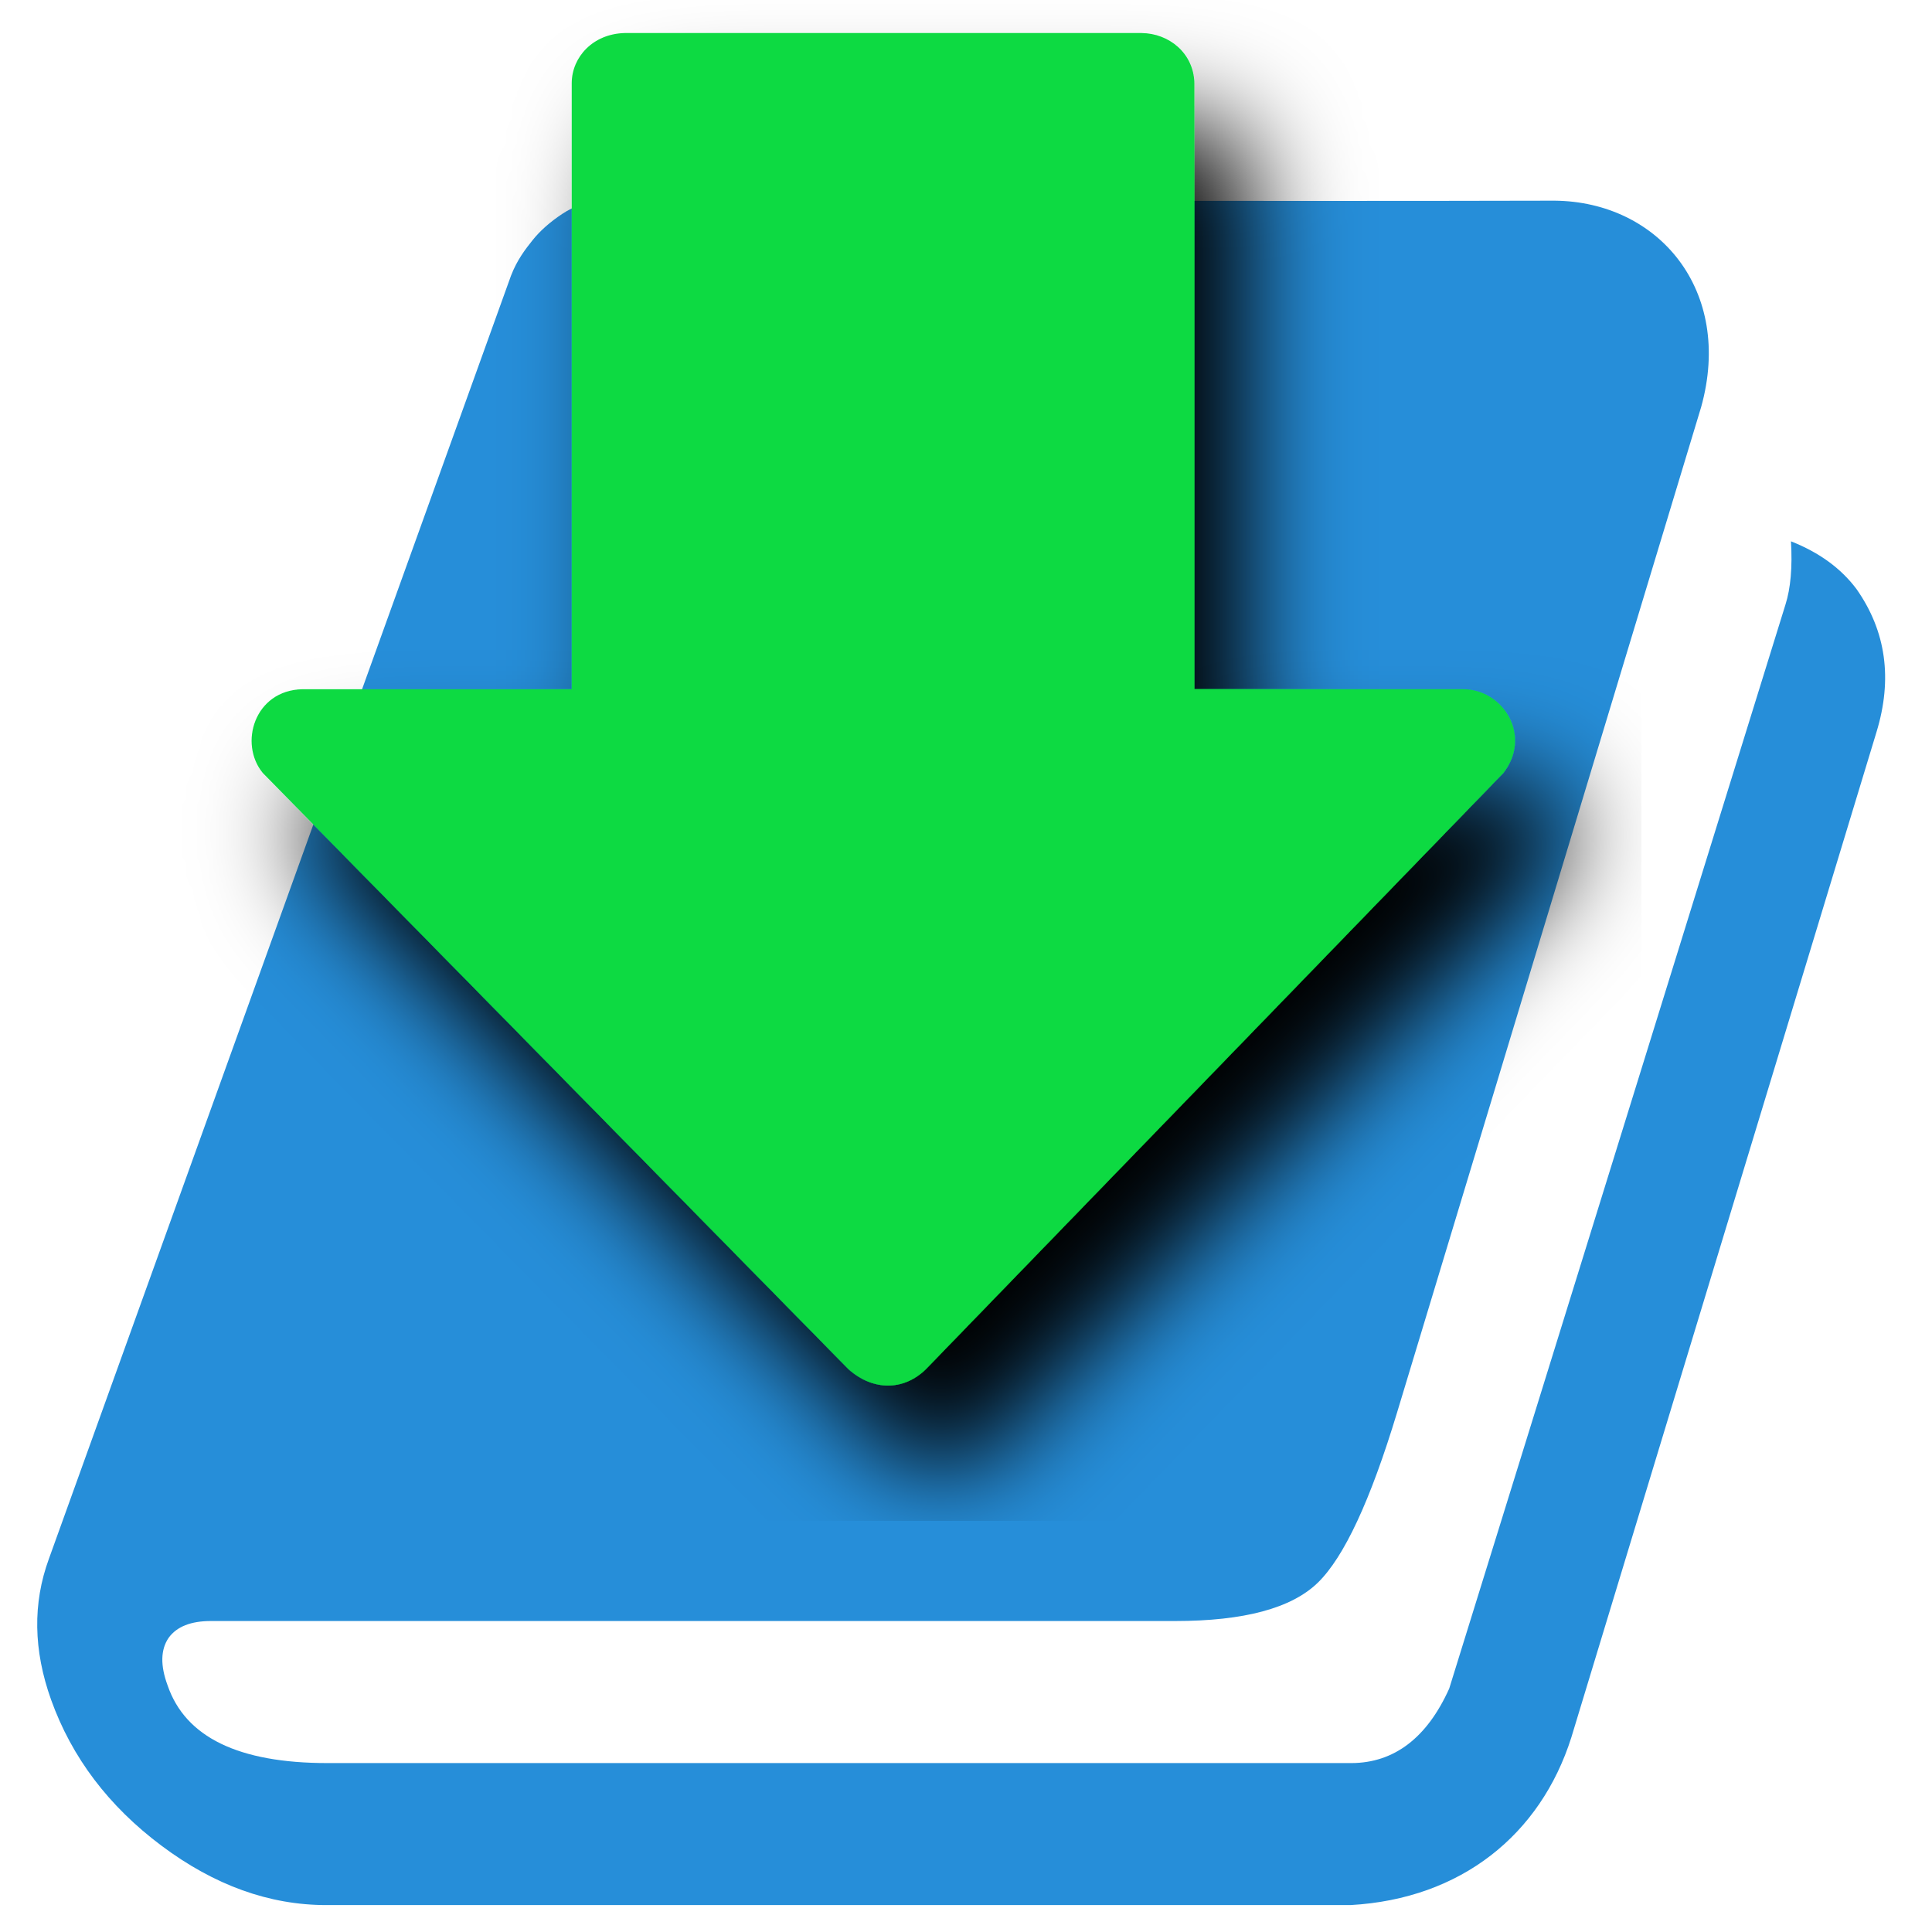
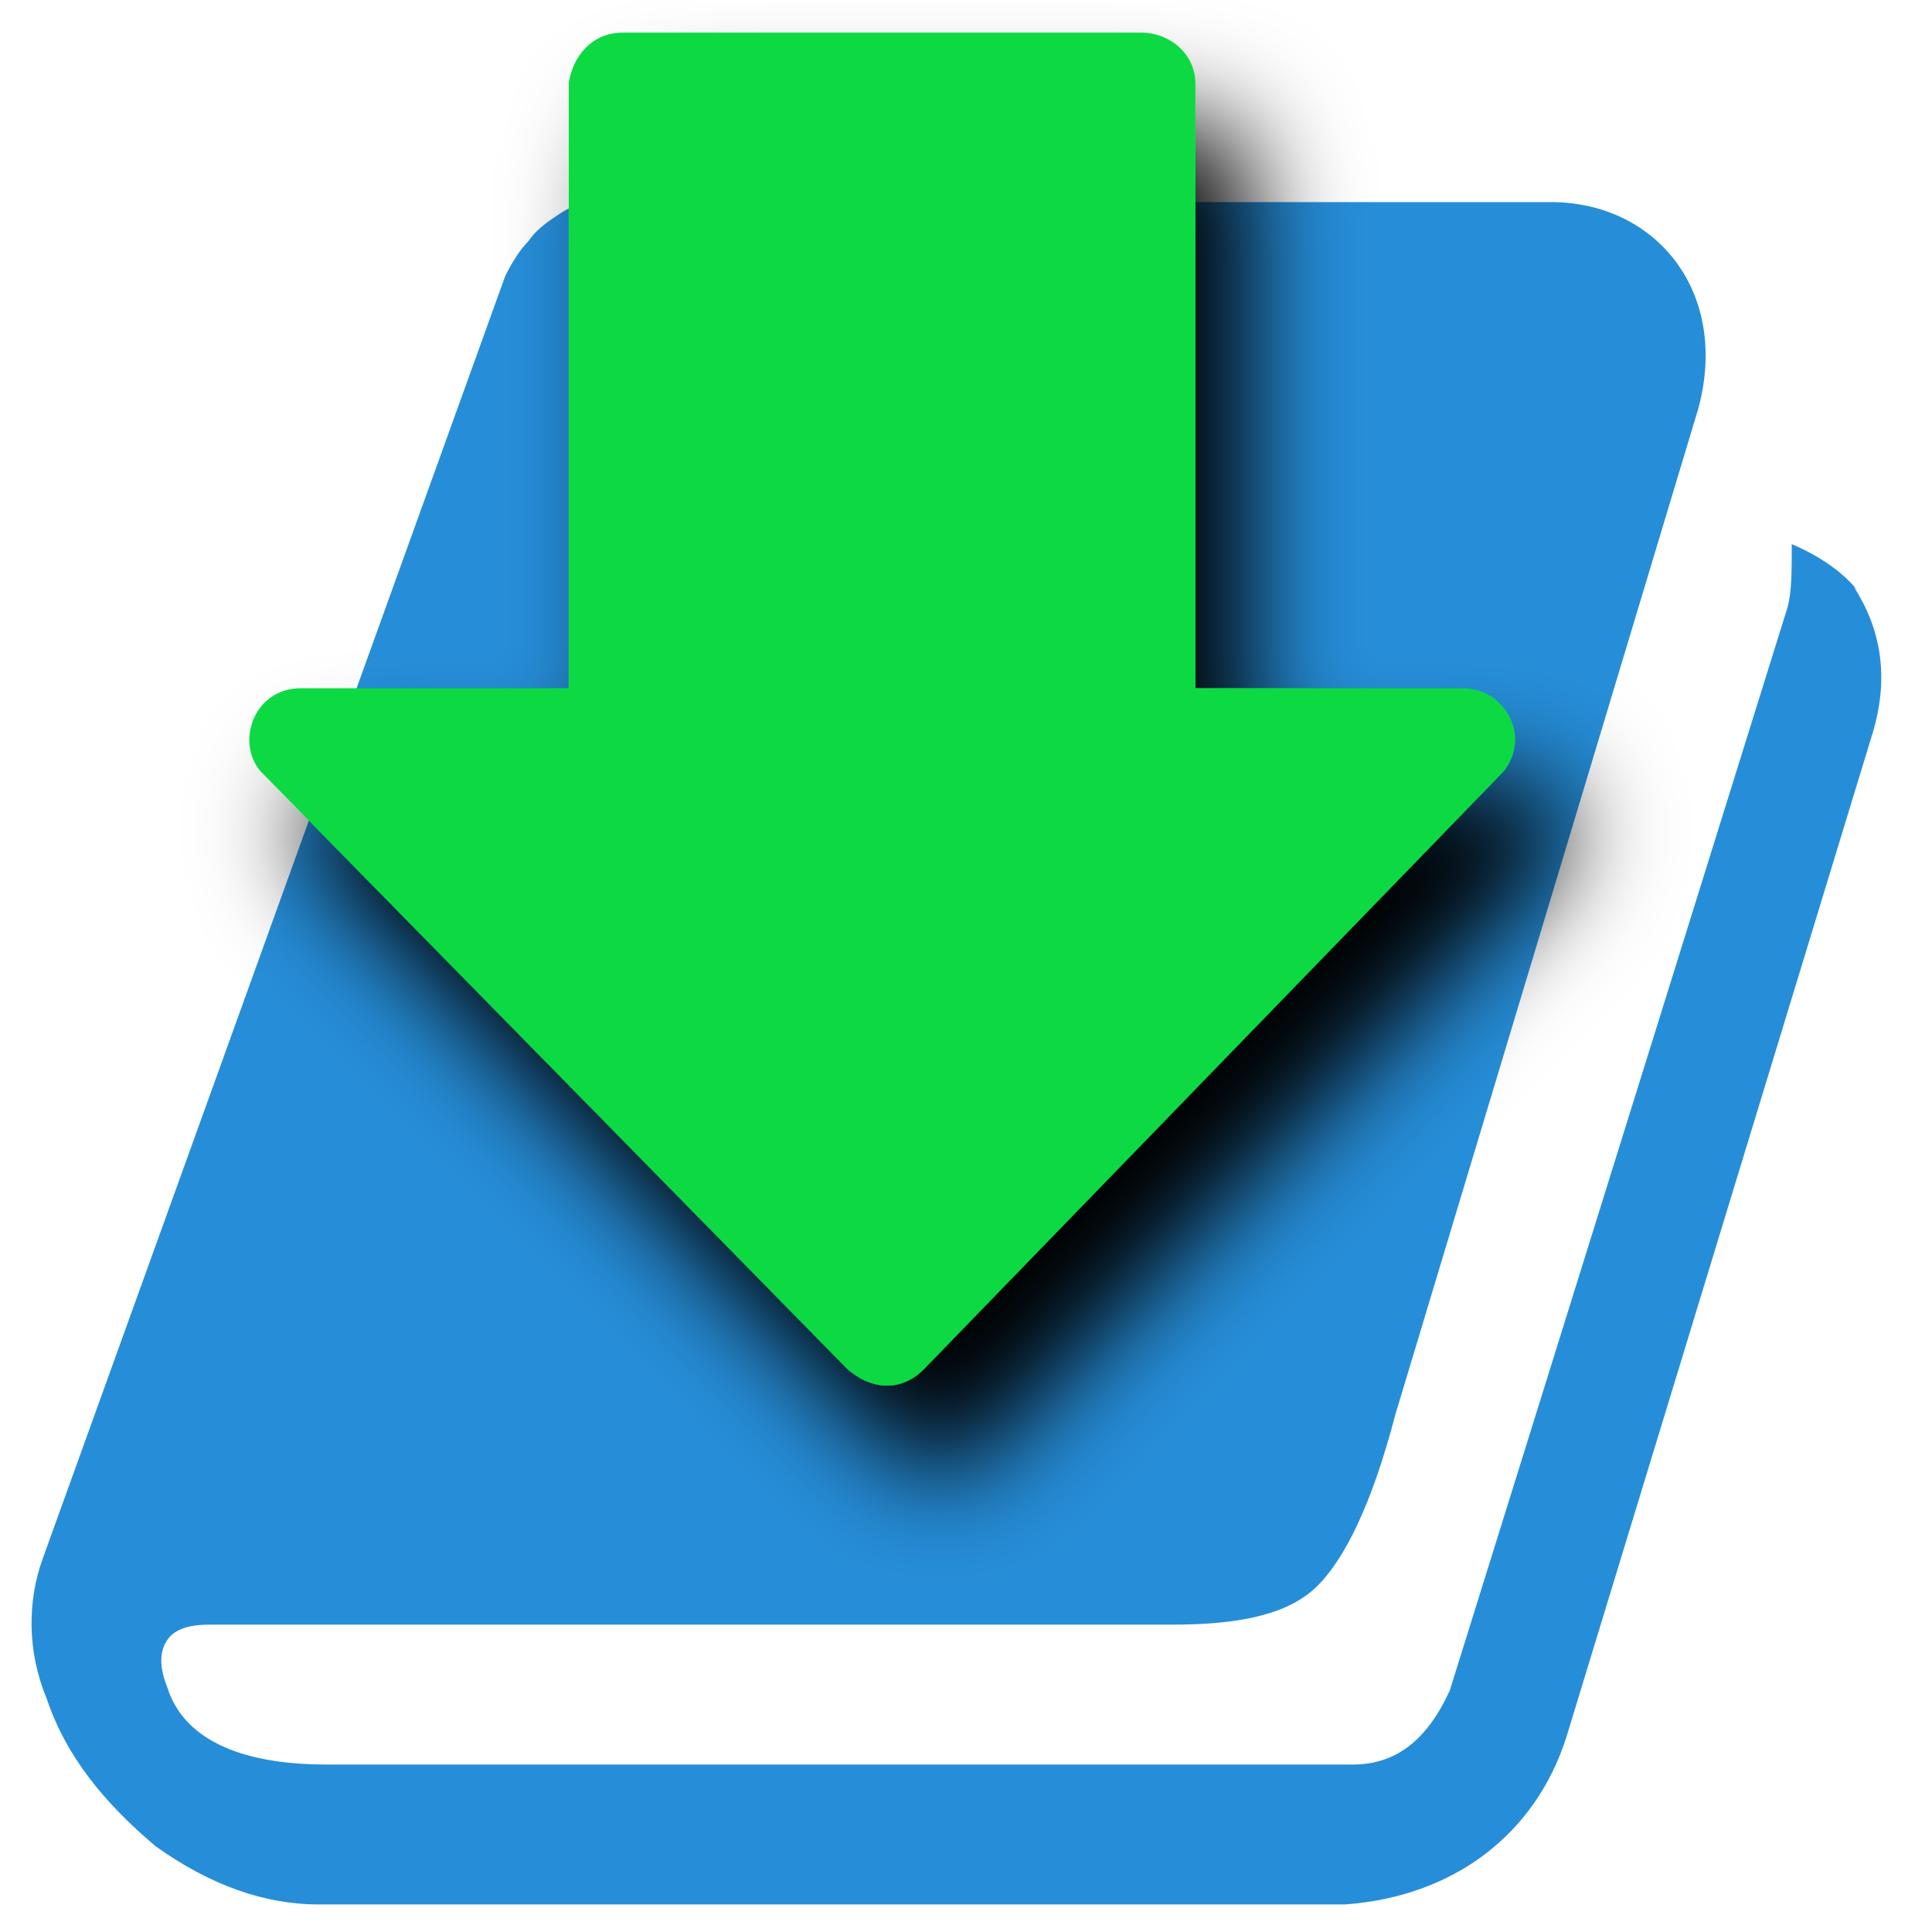
<svg xmlns="http://www.w3.org/2000/svg" version="1.1" width="512px" height="512px">
  <g fill="hsla(205, 70%, 50%, 1)" transform="scale(1.03) translate(-12 -40)">
-     <path d="    m 489.658,191.553c -3.99,-5.33 -9.61,-9.419 -16.854,-12.275c 0.387,6.665 -0.086,12.09 -1.42,16.281l -86.512,278.887c -5.724,12.727 -14.21,19.13 -25.119,19.178l -263.518,0c -22.84,0 -36.542,-6.652 -41.112,-19.985c -1.903,-5.14 -1.807,-9.229 0.288,-12.275c 2.092,-2.857 5.708,-4.288 10.85,-4.288l 248.102,0c 17.702,0 29.93,-3.285 36.688,-9.852c 6.763,-6.567 13.565,-21.177 20.413,-43.824l 78.228,-258.669c 8.361,-30.002 -10.954,-52.846 -37.689,-53.1c -79.122,0.2 -171.068,-0.144 -245.105,0.138c -3.71,0.099 -7.137,1.192 -10.277,3.289c -3.14,2.094 -5.664,4.328 -7.566,6.706c -1.903,2.38 -3.996,5.089 -5.568,9.136l -118.908,330.18c -4.187,11.424 -3.999,23.511 0.572,36.269c 5.33,14.838 14.797,27.36 28.406,37.541c 13.61,10.185 27.74,15.27 42.398,15.27l 263.521,0c 28.46,-1.587 48.876,-18.121 56.808,-43.112l 78.511,-258.662c 4.192,-13.708 2.481,-25.984 -5.137,-36.833z   " />
+     <path d="    m 490,192c -4,-5 -10,-9 -17,-12c 0,7 -0,12 -1,16l -87,279c -6,13 -14,19 -25,19l -264,0c -23,0 -37,-7 -41,-20c -2,-5 -2,-9 0,-12c 2,-3 6,-4 11,-4l 248,0c 18,0 30,-3 37,-10c 7,-7 14,-21 20,-44l 78,-259c 8,-30 -11,-53 -38,-53c -79,0 -171,-0 -245,0c -4,0 -7,1 -10,3c -3,2 -6,4 -8,7c -2,2 -4,5 -6,9l -119,330c -4,11 -4,24 1,36c 5,15 15,27 28,38c 14,10 28,15 42,15l 264,0c 28,-2 49,-18 57,-43l 79,-259c 4,-14 2,-26 -5,-37z   " />
  </g>
  <g fill="hsla(136, 90%, 45%, 1)" transform="scale(0.96) translate(25 -120)">
    <defs>
-       <filter id="shadow">
+       <filter id="shadow" x="-15%" width="140%" height="135%">
        <feOffset result="offOut" in="SourceAlpha" dx="15" dy="25" />
        <feGaussianBlur result="blurOut" in="offOut" stdDeviation="15" />
        <feBlend in="SourceGraphic" in2="blurOut" mode="normal" />
      </filter>
    </defs>
-     <path filter="url(#shadow)" d="    m 379.047,310.254l -74.334,0l 0,-167.424c -0.263,-8.189 -6.993,-13.622 -14.567,-13.709l -142.748,0c -8.7,0.246 -14.478,6.581 -14.572,13.709l 0,167.43l -74.332,0c -13.305,0.287 -17.618,15.098 -10.923,23.148L 209.211,497.94c 6.704,6.018 15.231,6.073 21.404,0L 389.981,333.408c 7.966,-10.154 0.145,-23.02 -10.934,-23.154z   " />
+     <path filter="url(#shadow)" d="    m 379,310l -74,0l 0,-167c -0,-8 -7,-14 -15,-14l -143,0c -9,0 -14,7 -15,14l 0,167l -74,0c -13,0 -18,15 -11,23L 209,498c 7,6 15,6 21,0L 390,333c 8,-10 0,-23 -11,-23z   " />
  </g>
</svg>
